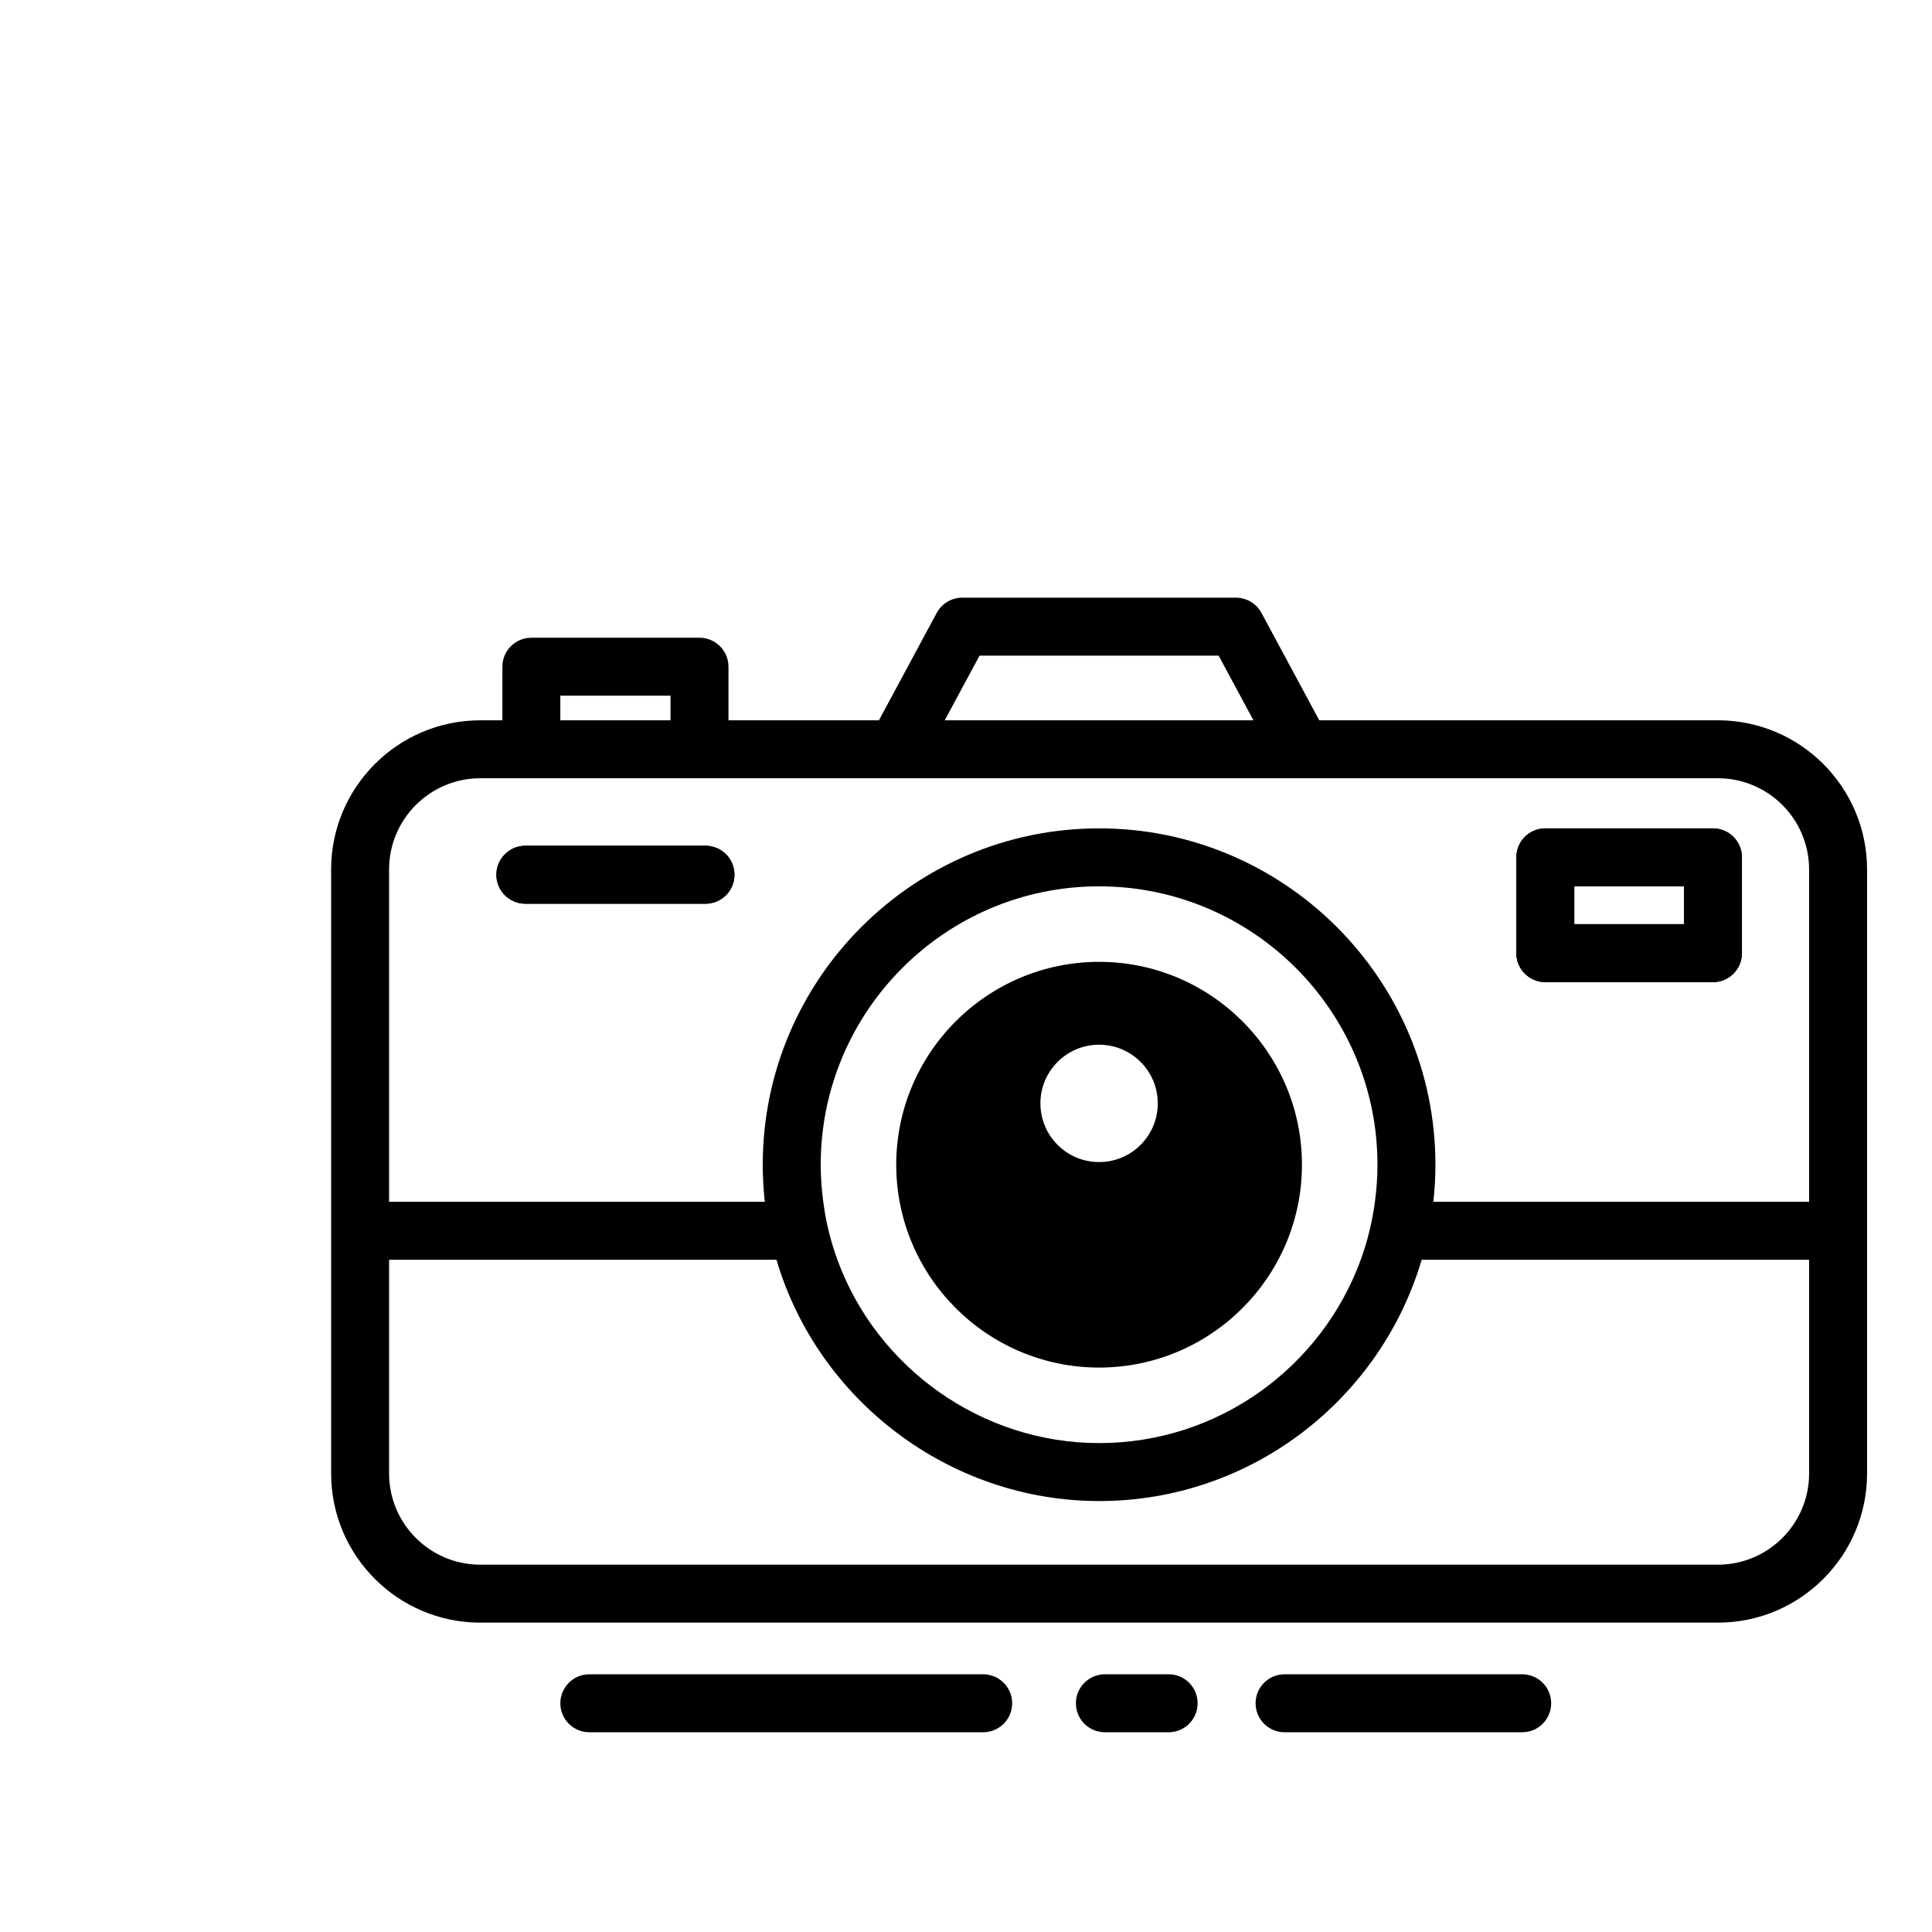
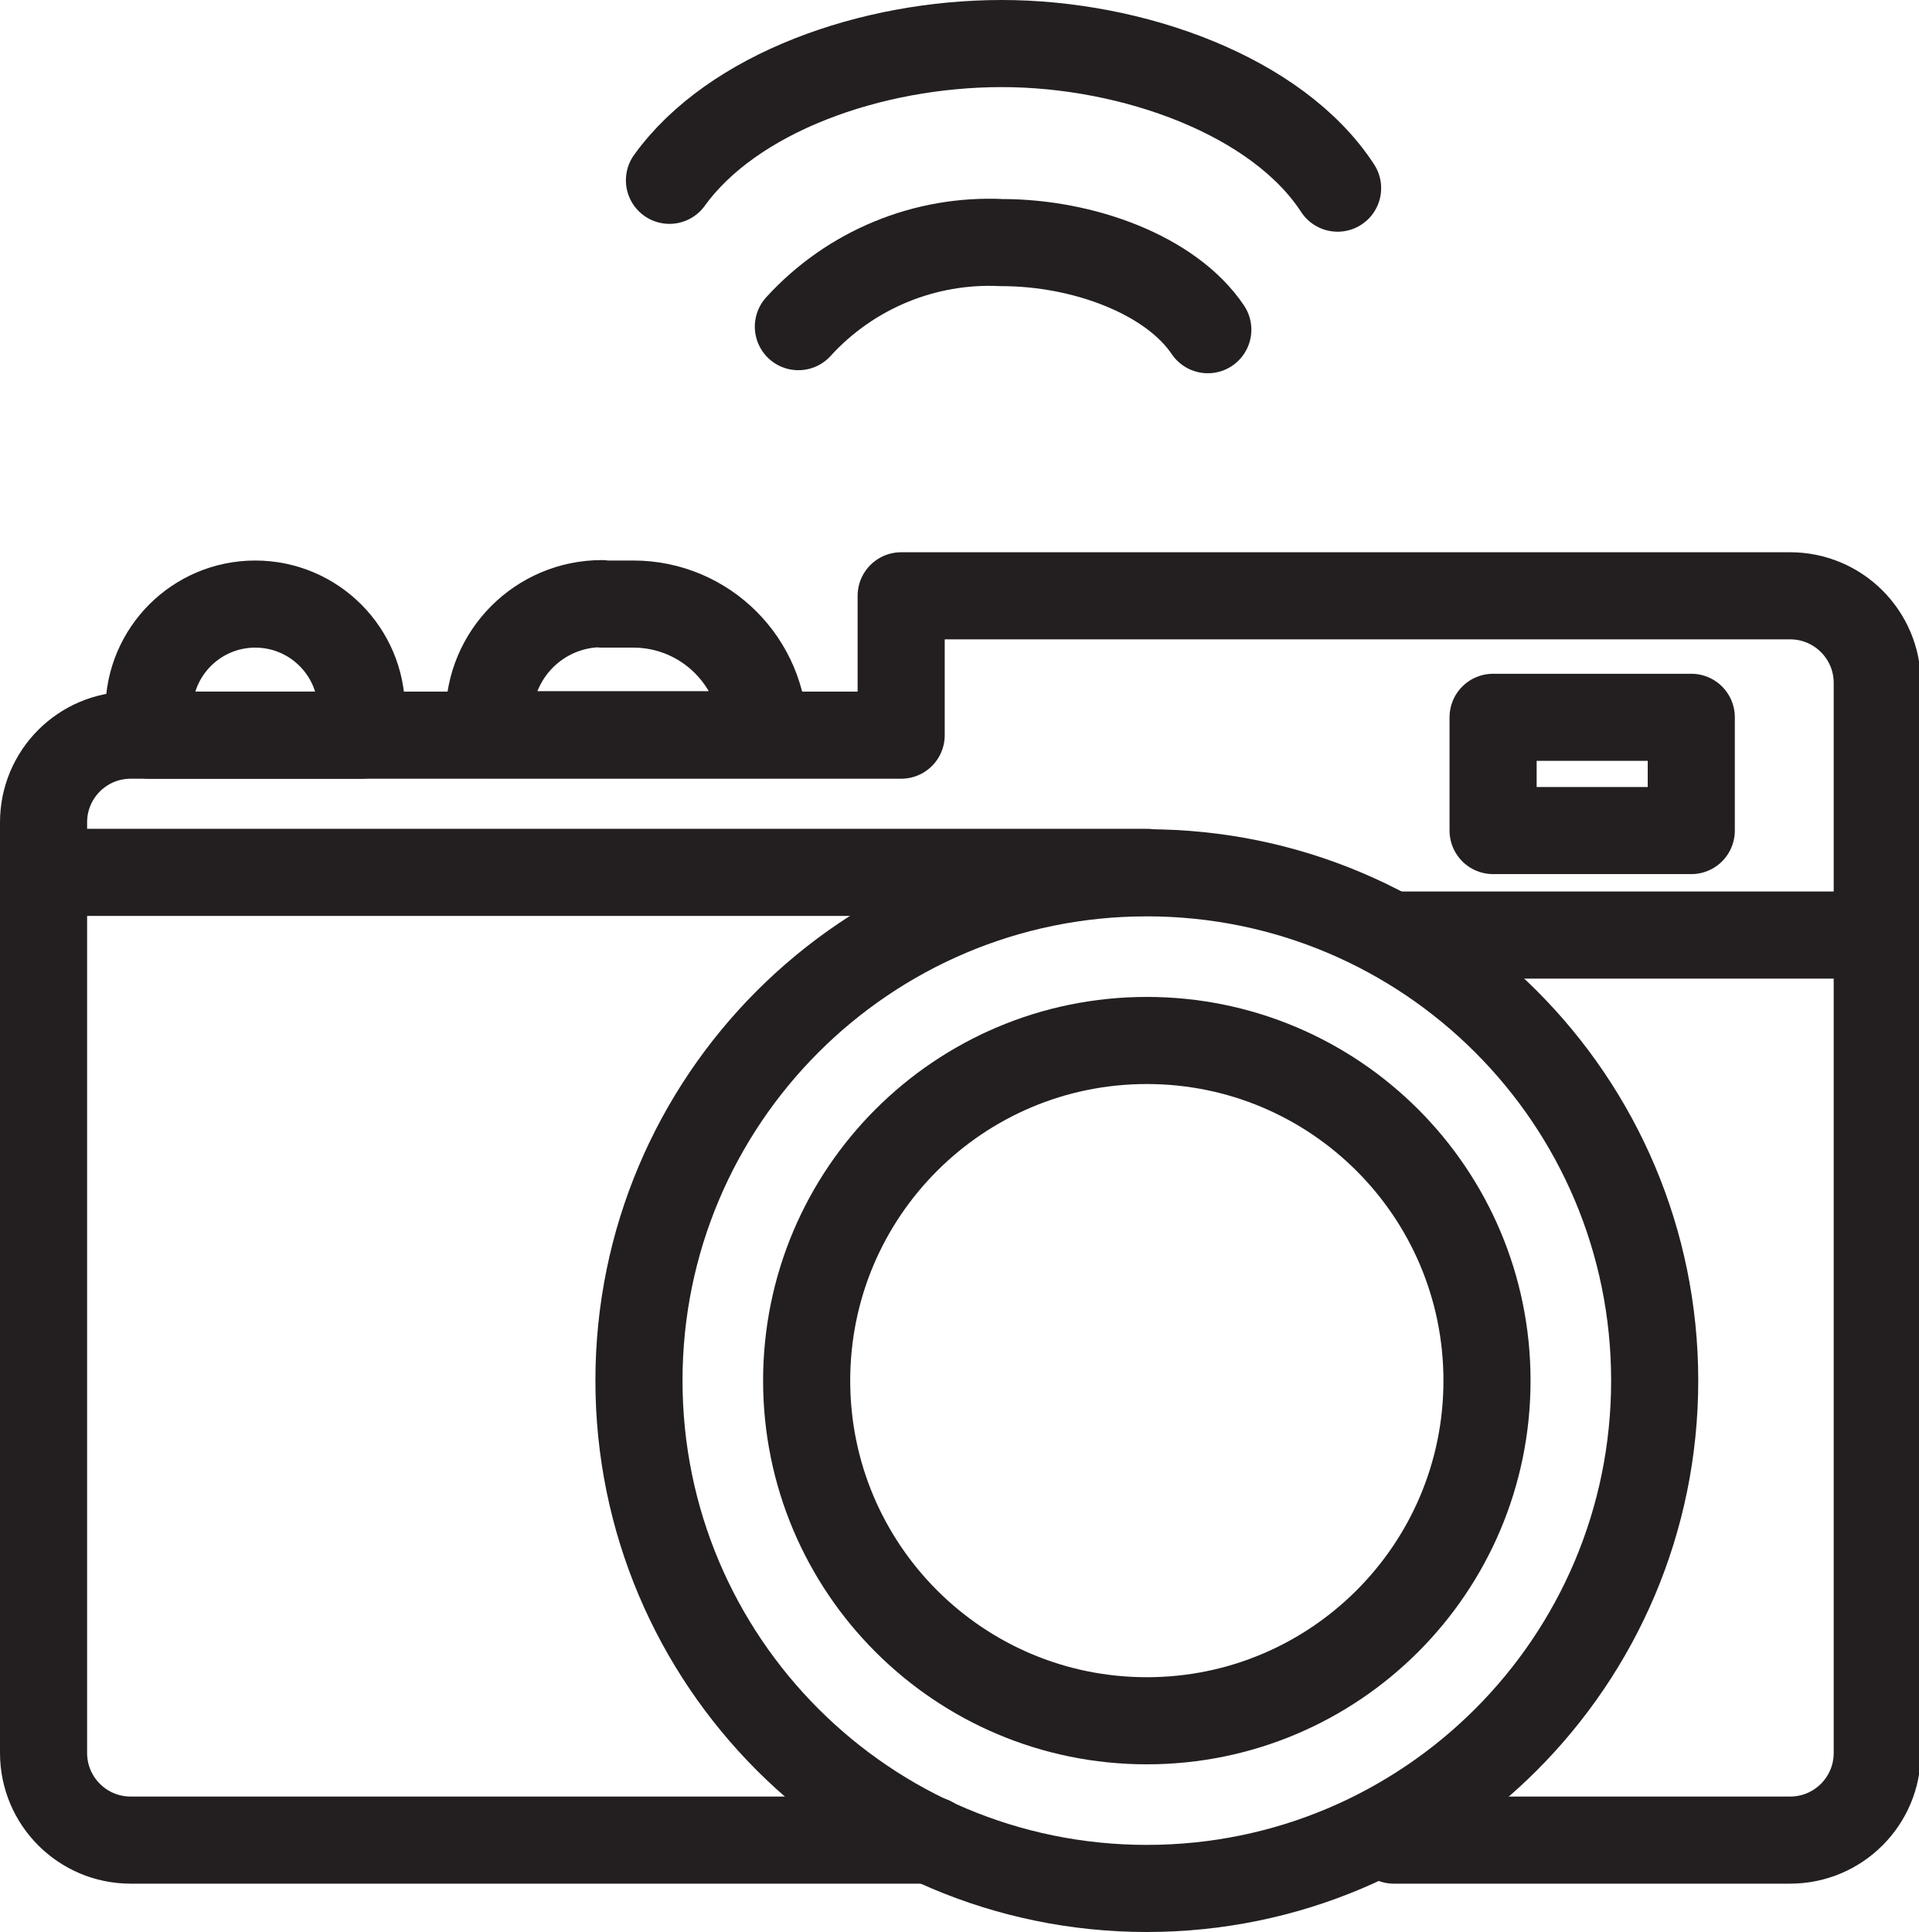
- <svg xmlns="http://www.w3.org/2000/svg" fill="#000000" width="800px" height="800px" viewBox="0 0 450 450" enable-background="new 0 0 450 450" id="camera_1_" version="1.1" xml:space="preserve">
-   <g id="camera">
-     <path d="M398.979,192.944h-39.047c-3.729,0-6.75,3.022-6.75,6.75v22.312c0,3.728,3.021,6.75,6.75,6.75h39.047   c3.729,0,6.75-3.022,6.75-6.75v-22.312C405.729,195.967,402.707,192.944,398.979,192.944z M392.229,215.256h-25.547v-8.812h25.547   V215.256z" />
-     <path d="M359.932,228.756h39.047c3.729,0,6.75-3.022,6.75-6.75v-22.312c0-3.728-3.021-6.75-6.75-6.75h-39.047   c-3.729,0-6.75,3.022-6.75,6.75v22.312C353.182,225.734,356.203,228.756,359.932,228.756z M366.682,206.444h25.547v8.812h-25.547   V206.444z" />
-     <path d="M164.325,196.994h-41.959c-3.728,0-6.75,3.022-6.75,6.75s3.022,6.75,6.75,6.75h41.959c3.728,0,6.75-3.022,6.75-6.75   S168.052,196.994,164.325,196.994z" />
-     <path d="M256,224.034c-26.053,0-47.25,21.196-47.25,47.25s21.197,47.25,47.25,47.25c26.054,0,47.25-21.196,47.25-47.25   S282.054,224.034,256,224.034z M256,270.667c-7.549,0-13.667-6.119-13.667-13.668c0-7.547,6.119-13.666,13.667-13.666   c7.547,0,13.667,6.118,13.667,13.666C269.667,264.548,263.548,270.667,256,270.667z" />
-     <path d="M164.325,196.994h-41.959c-3.728,0-6.75,3.022-6.75,6.75s3.022,6.75,6.75,6.75h41.959c3.728,0,6.75-3.022,6.75-6.75   S168.052,196.994,164.325,196.994z" />
-     <g>
-       <path d="M229,389.975h-91.736c-3.728,0-6.75,3.022-6.75,6.75c0,3.729,3.022,6.75,6.75,6.75H229c3.728,0,6.75-3.021,6.75-6.75    C235.75,392.997,232.728,389.975,229,389.975z" />
-       <path d="M272.2,389.975H257.35c-3.728,0-6.75,3.022-6.75,6.75c0,3.729,3.022,6.75,6.75,6.75H272.2c3.729,0,6.75-3.021,6.75-6.75    C278.95,392.997,275.929,389.975,272.2,389.975z" />
-       <path d="M354.55,389.975H299.2c-3.729,0-6.75,3.022-6.75,6.75c0,3.729,3.021,6.75,6.75,6.75h55.35c3.729,0,6.75-3.021,6.75-6.75    C361.3,392.997,358.278,389.975,354.55,389.975z" />
+ <svg xmlns="http://www.w3.org/2000/svg" viewBox="0 0 44.05 44.36">
+   <defs>
+     <style>.cls-1{fill:none;stroke:#231f20;stroke-linecap:round;stroke-linejoin:round;stroke-width:2px;}</style>
+   </defs>
+   <g id="Layer_2" data-name="Layer 2">
+     <g id="Layer_2-2" data-name="Layer 2">
+       <path class="cls-1" d="M15.37,4.14C16.82,2.13,20,1,23,1s6.33,1.2,7.71,3.32" />
+       <path class="cls-1" d="M18.33,7.5A5.93,5.93,0,0,1,23,5.57c1.87,0,3.88.74,4.73,2" />
+       <path class="cls-1" d="M32,42.25h9.1a2,2,0,0,0,2-2V15.68a2,2,0,0,0-2-2H20.69v3.2H3a2,2,0,0,0-2,2V40.25a2,2,0,0,0,2,2H21.38" />
+       <path class="cls-1" d="M5.86,13.87h0A2.44,2.44,0,0,1,8.3,16.31v.57a0,0,0,0,1,0,0H3.42a0,0,0,0,1,0,0v-.57A2.44,2.44,0,0,1,5.86,13.87Z" />
+       <path class="cls-1" d="M13.82,13.87h.72a3,3,0,0,1,3,3v0a0,0,0,0,1,0,0H11.23a0,0,0,0,1,0,0v-.42a2.59,2.59,0,0,1,2.59-2.59Z" />
+       <line class="cls-1" x1="26.33" y1="20.03" x2="1" y2="20.03" />
+       <polyline class="cls-1" points="43.05 21.47 36.3 21.47 31.95 21.47" />
+       <circle class="cls-1" cx="26.33" cy="31.7" r="11.66" />
+       <circle class="cls-1" cx="26.33" cy="31.7" r="7.81" />
+       <rect class="cls-1" x="34.28" y="16.47" width="4.55" height="2.6" />
    </g>
-     <path d="M400.142,167.773h-92.859l-13.461-25.01c-1.176-2.188-3.46-3.551-5.943-3.551h-63.756c-2.484,0-4.767,1.364-5.944,3.551   l-13.46,25.01h-35.042V155.29c0-3.728-3.022-6.75-6.75-6.75h-39.162c-3.728,0-6.75,3.022-6.75,6.75v12.483h-5.154   c-19.153,0-34.734,15.582-34.734,34.735v84.166v56.536c0,19.152,15.582,34.733,34.734,34.733h288.282   c19.151,0,34.733-15.581,34.733-34.733v-56.536v-84.166C434.875,183.355,419.293,167.773,400.142,167.773z M228.154,152.712h55.69   l8.106,15.061h-71.903L228.154,152.712z M130.514,162.04h25.662v5.733h-25.662V162.04z M90.625,202.508   c0-11.709,9.526-21.235,21.234-21.235h11.904h39.162h45.824h94.5h96.892c11.708,0,21.233,9.526,21.233,21.235v77.416h-87.522   c0.313-2.84,0.487-5.72,0.487-8.641c0-43.196-35.144-78.339-78.34-78.339c-43.197,0-78.34,35.143-78.34,78.339   c0,2.891,0.163,5.776,0.477,8.641H90.625V202.508z M320.84,271.283c0,2.931-0.215,5.812-0.594,8.641   c-0.625,4.673-1.734,9.194-3.303,13.5c-9.068,24.883-32.963,42.699-60.943,42.699c-27.359,0-51.767-17.522-60.954-42.699   c-0.967-2.65-1.768-5.385-2.383-8.193c-0.383-1.749-0.67-3.523-0.908-5.307c-0.38-2.856-0.595-5.744-0.595-8.641   c0-35.753,29.087-64.839,64.84-64.839C291.753,206.444,320.84,235.53,320.84,271.283z M421.375,343.21   c0,11.708-9.525,21.233-21.233,21.233H111.859c-11.708,0-21.234-9.525-21.234-21.233v-49.786h90.23   c9.699,32.866,40.453,56.199,75.145,56.199c35.507,0,65.555-23.754,75.133-56.199h90.242V343.21z" />
  </g>
</svg>
